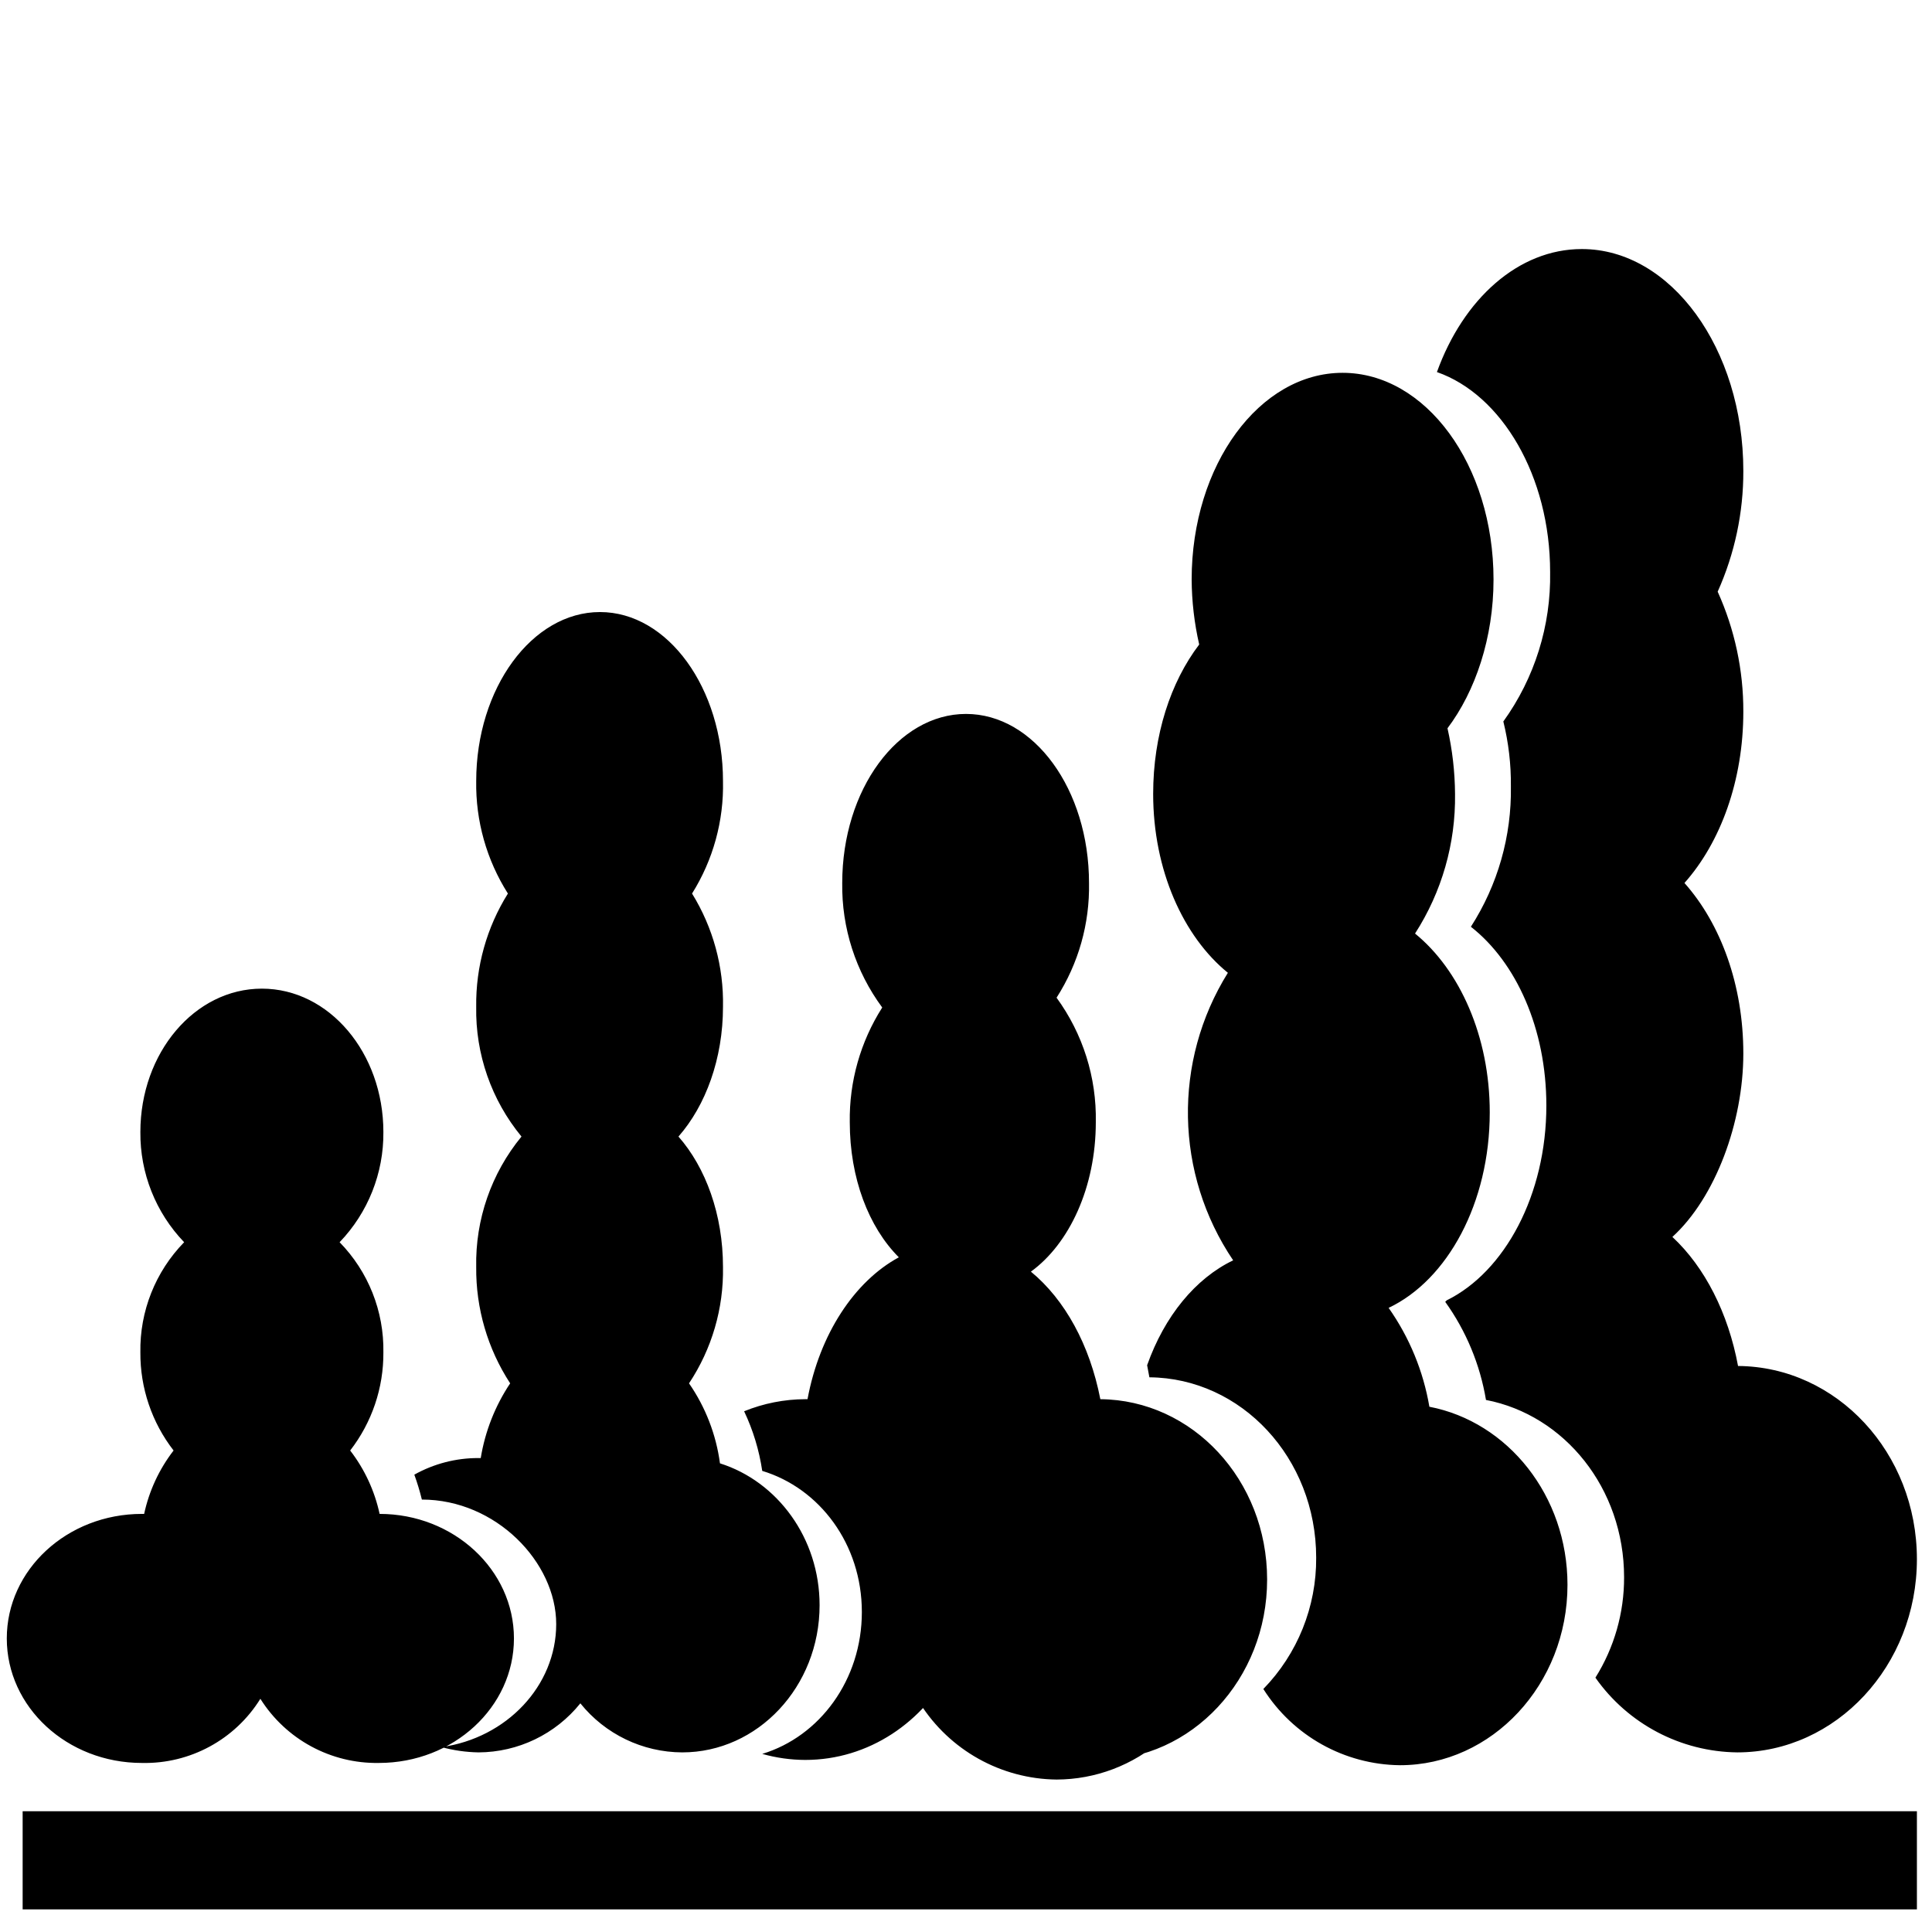
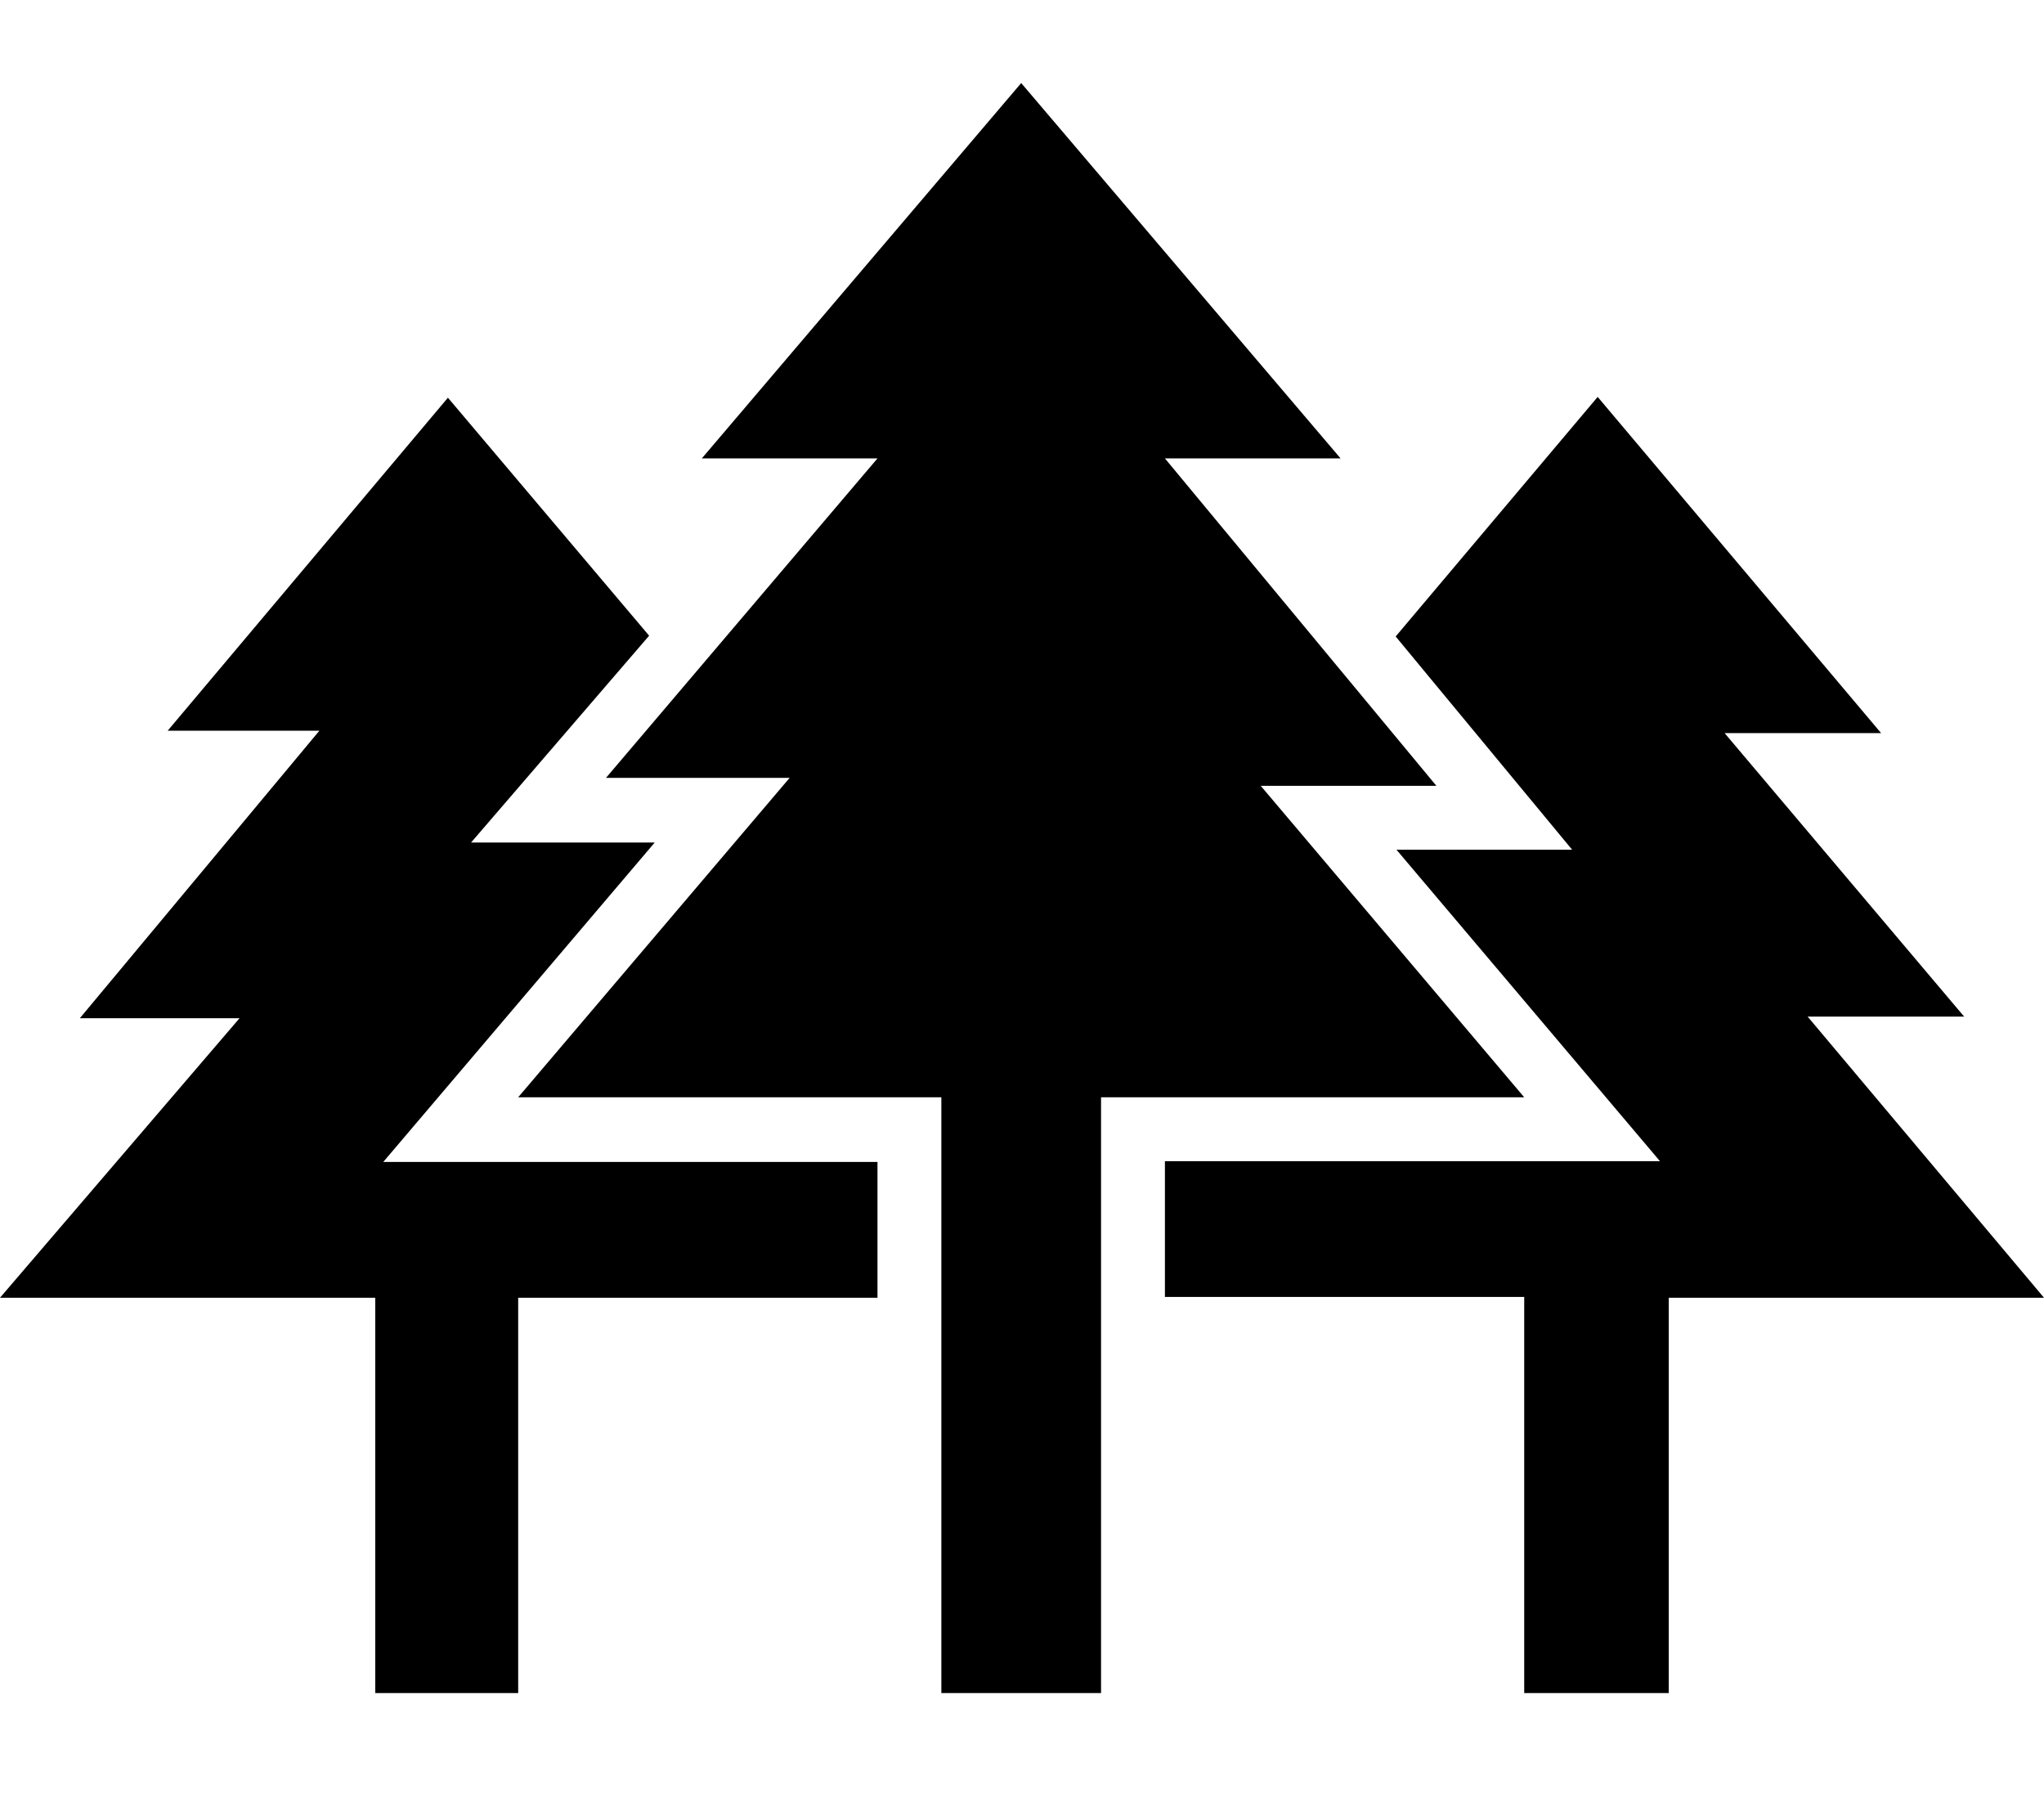
- <svg xmlns="http://www.w3.org/2000/svg" height="256" viewBox="0 0 256 256" width="256">
-   <path d="m254 240h-251v13h251zm-100-9.5a21.3 21.3 0 0 1 -14 5.3 21.7 21.7 0 0 1 -18.1-10.1 25.6 25.6 0 0 0 4.3-5.9 21.8 21.8 0 0 0 19.4 12.4 21.4 21.4 0 0 0 8.4-1.7zm100-23.9c0 14.1-10.7 25.6-23.8 25.6a23.3 23.3 0 0 1 -18.8-9.9 24.9 24.9 0 0 0 3.8-13.3c0-11.8-7.9-21.5-18.3-23.5a31.1 31.1 0 0 0 -5.4-13l.2-.2c7.7-3.8 13.2-14 13.2-25.8 0-10.2-4-19-10-23.7a33.4 33.4 0 0 0 5.3-18.6 34.4 34.4 0 0 0 -1-8.6 32.9 32.9 0 0 0 6.2-19.8c0-12.7-6.4-23.5-15-26.5 3.5-9.7 10.8-16.3 19.2-16.3 11.8 0 21.4 13.2 21.4 29.4a38.8 38.8 0 0 1 -3.4 16 38.3 38.3 0 0 1 3.4 15.9c0 9.1-3 17.3-7.8 22.7 4.8 5.4 7.8 13.5 7.8 22.6s-3.7 19.1-9.4 24.3c4.3 4 7.4 10.1 8.7 17.1 13.1.1 23.7 11.5 23.7 25.6zm-46.3 3.4c0 13.2-10 23.9-22.2 23.9a21.7 21.7 0 0 1 -18.1-10.1 24.7 24.7 0 0 0 7-17.4c0-13.2-9.9-23.8-22.1-23.9l-.3-1.6c2.3-6.5 6.4-11.5 11.4-13.9a35 35 0 0 1 -.7-38.1c-5.9-4.8-9.9-13.6-9.9-23.7 0-7.8 2.3-14.8 6.1-19.8a39.7 39.7 0 0 1 -1-8.6c0-15.2 9-27.4 20-27.4s20 12.2 20 27.4c0 7.7-2.4 14.8-6.1 19.7a40.7 40.7 0 0 1 1 8.7 33.3 33.3 0 0 1 -5.3 18.5c5.9 4.8 9.9 13.6 9.9 23.7 0 12-5.6 22.2-13.4 25.9a32.1 32.1 0 0 1 5.4 13.1c10.4 2 18.3 11.8 18.3 23.6zm-39.8-.7c0 13.2-10 23.9-22.3 23.9a21.8 21.8 0 0 1 -19.4-12.4c-3.8 7.4-11.1 12.4-19.5 12.4a21.2 21.2 0 0 1 -5.7-.8c7.6-2.3 13.2-9.8 13.2-18.8s-5.6-16.4-13.2-18.7a28 28 0 0 0 -2.4-7.9 21.7 21.7 0 0 1 8.1-1.6h.3c1.6-8.6 6.2-15.6 12.1-18.8-4-4-6.5-10.5-6.5-17.9a27.5 27.5 0 0 1 4.3-15.2 27.1 27.1 0 0 1 -5.3-16.5c0-12.4 7.4-22.4 16.4-22.4s16.3 10 16.3 22.4a27.2 27.2 0 0 1 -4.3 15.2 27.1 27.1 0 0 1 5.2 16.5c0 8.6-3.5 16.1-8.6 19.8 4.5 3.7 7.8 9.7 9.2 16.9 12.2.1 22.1 10.7 22.1 23.9zm-59.3 3.4c0 10.8-8.2 19.5-18.2 19.5a17.4 17.4 0 0 1 -13.5-6.5 17.4 17.4 0 0 1 -13.5 6.5 20 20 0 0 1 -4.9-.7c8.6-1.2 15.2-8.1 15.2-16.3s-8-16.5-17.8-16.5a31.8 31.8 0 0 0 -1-3.3 17.3 17.3 0 0 1 8.5-2.2h.3a25.1 25.1 0 0 1 3.9-9.9 27.7 27.7 0 0 1 -4.5-15.4 26.4 26.4 0 0 1 6-17.3 26.3 26.3 0 0 1 -6-17.2 27.6 27.6 0 0 1 4.2-15 27 27 0 0 1 -4.2-14.9c0-12.3 7.4-22.4 16.4-22.4s16.3 10.1 16.3 22.4a26.9 26.9 0 0 1 -4.1 14.9 27.5 27.5 0 0 1 4.1 15c0 6.9-2.3 13.1-5.9 17.2 3.6 4.1 5.9 10.3 5.9 17.3a27 27 0 0 1 -4.5 15.4 24.3 24.3 0 0 1 4.1 10.6c7.6 2.4 13.2 9.9 13.2 18.8zm-40.5 4.4c0 9.1-8 16.5-17.9 16.5a18.2 18.2 0 0 1 -15.7-8.5 18 18 0 0 1 -15.7 8.5c-9.9 0-17.9-7.4-17.9-16.5s8-16.5 17.9-16.5h.3a21 21 0 0 1 3.9-8.4 21 21 0 0 1 -4.4-13 20.4 20.4 0 0 1 5.8-14.6 20.8 20.8 0 0 1 -5.8-14.6c0-10.5 7.2-19 16.1-19s16.1 8.5 16.1 19a20.8 20.8 0 0 1 -5.8 14.6 20.4 20.4 0 0 1 5.8 14.6 21 21 0 0 1 -4.4 13 21 21 0 0 1 3.9 8.4c9.8 0 17.8 7.4 17.8 16.5z" />
+ <svg xmlns="http://www.w3.org/2000/svg" width="256" height="227" viewBox="0 0 256 227">
+   <path d="M64.9,212V162.5h45v-17H48l34-40H59L81.3,79.6,56.1,49.8,21,91.5H40l-30,36H30l-30,35H47V212m90.9,0V137.4h53l-33-39h22l-34-41h22l-40-47-40,47h22l-34,40h23l-34,40h53V212m91.1,0V162.5h47l-29.6-35.2H246L216,91.8h19.6L200.1,49.7l-25.3,30,22.1,26.7h-22l33,39h-62v17h45V212" />
</svg>
